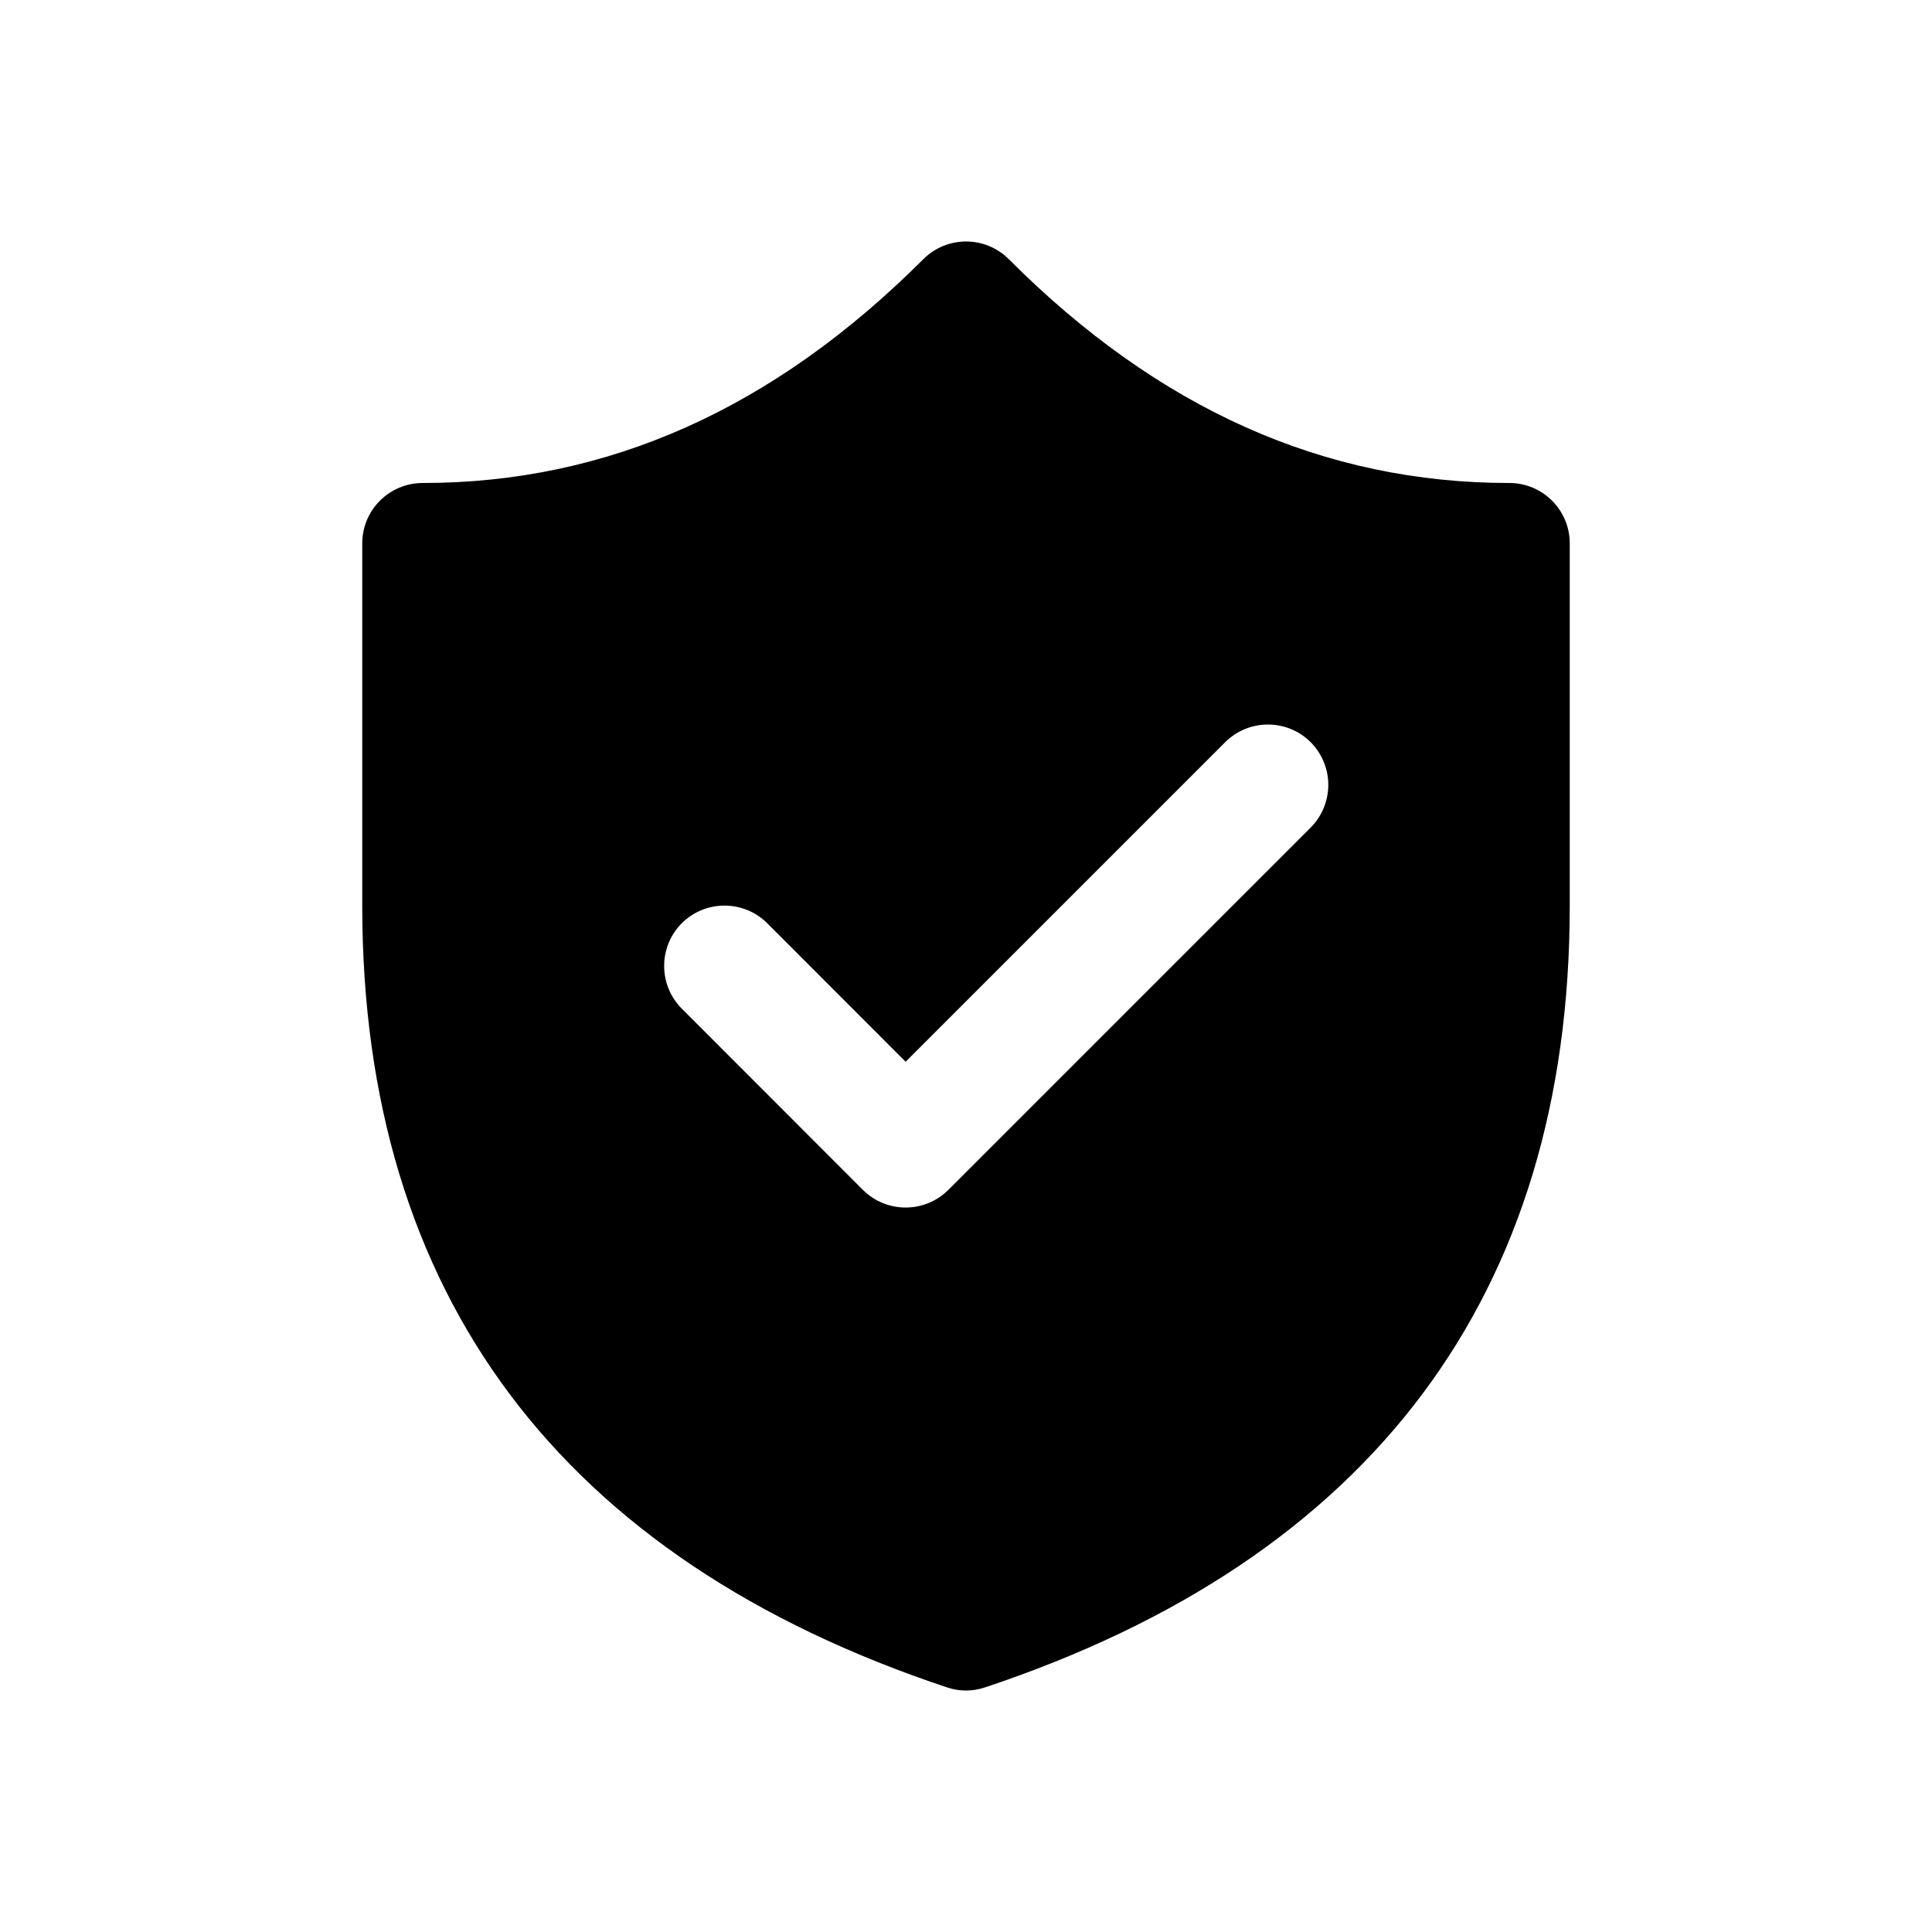
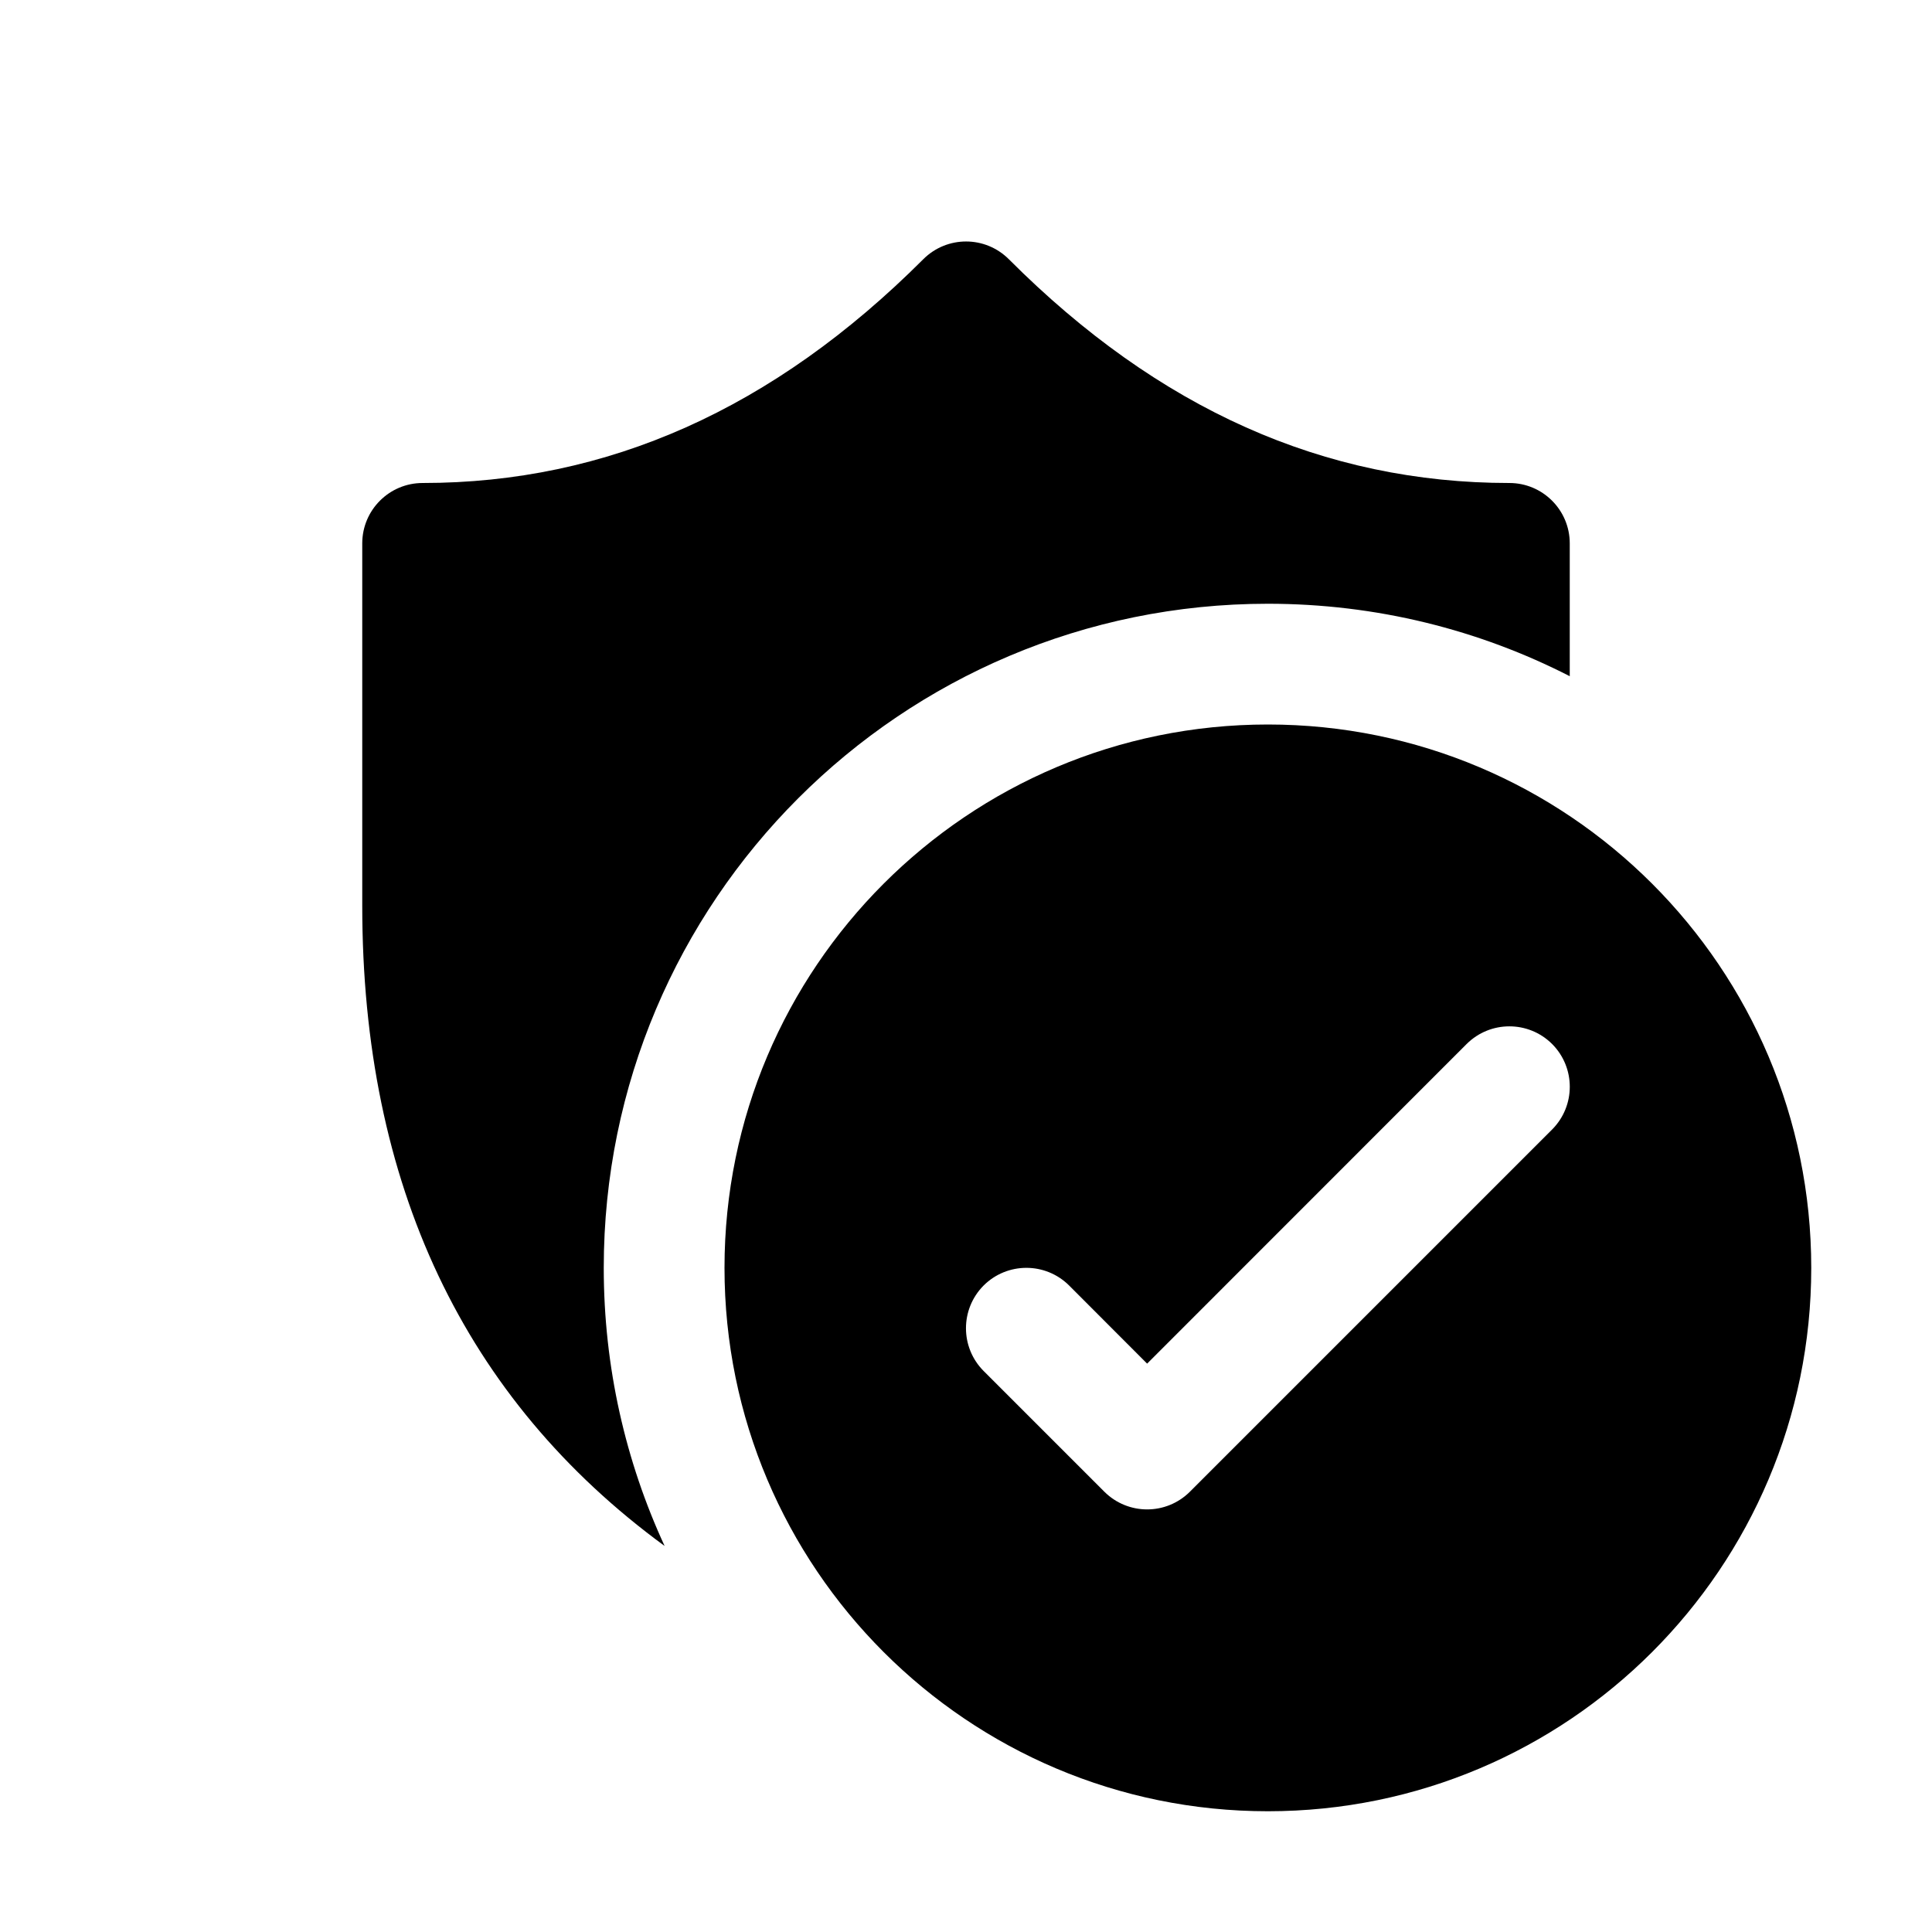
<svg xmlns="http://www.w3.org/2000/svg" viewBox="0 0 16 16" fill="none">
-   <path d="M8.355 2.147C8.159 1.951 7.843 1.951 7.647 2.146C6.404 3.389 5.029 4 3.5 4C3.224 4 3 4.224 3 4.5V7.501C3 10.72 4.641 12.908 7.842 13.974C7.945 14.009 8.055 14.009 8.158 13.974C11.359 12.908 13 10.72 13 7.501V4.5C13 4.224 12.776 4 12.5 4C10.969 4 9.595 3.389 8.355 2.147ZM10.854 6.146C11.049 6.342 11.049 6.658 10.854 6.854L7.854 9.854C7.658 10.049 7.342 10.049 7.146 9.854L5.647 8.354C5.452 8.159 5.451 7.842 5.646 7.646C5.842 7.451 6.158 7.451 6.354 7.646L7.5 8.793L10.146 6.147C10.341 5.952 10.658 5.951 10.854 6.146Z" fill="currentColor" />
+   <path d="M7.647 2.146C7.843 1.951 8.159 1.951 8.355 2.147C9.595 3.389 10.969 4 12.5 4C12.776 4 13 4.224 13 4.5V5.6C12.25 5.216 11.4 5 10.5 5C7.462 5 5 7.462 5 10.5C5 11.322 5.181 12.103 5.504 12.803C3.845 11.589 3 9.81 3 7.501V4.5C3 4.224 3.224 4 3.5 4C5.029 4 6.404 3.389 7.647 2.146ZM15 10.5C15 8.015 12.985 6 10.5 6C8.015 6 6 8.015 6 10.5C6 12.985 8.015 15 10.5 15C12.985 15 15 12.985 15 10.5ZM12.854 8.646C13.049 8.842 13.049 9.158 12.854 9.354L9.854 12.354C9.658 12.549 9.342 12.549 9.146 12.354L8.146 11.354C7.951 11.158 7.951 10.842 8.146 10.646C8.342 10.451 8.658 10.451 8.854 10.646L9.5 11.293L12.146 8.646C12.342 8.451 12.658 8.451 12.854 8.646Z" fill="currentColor" />
</svg>
